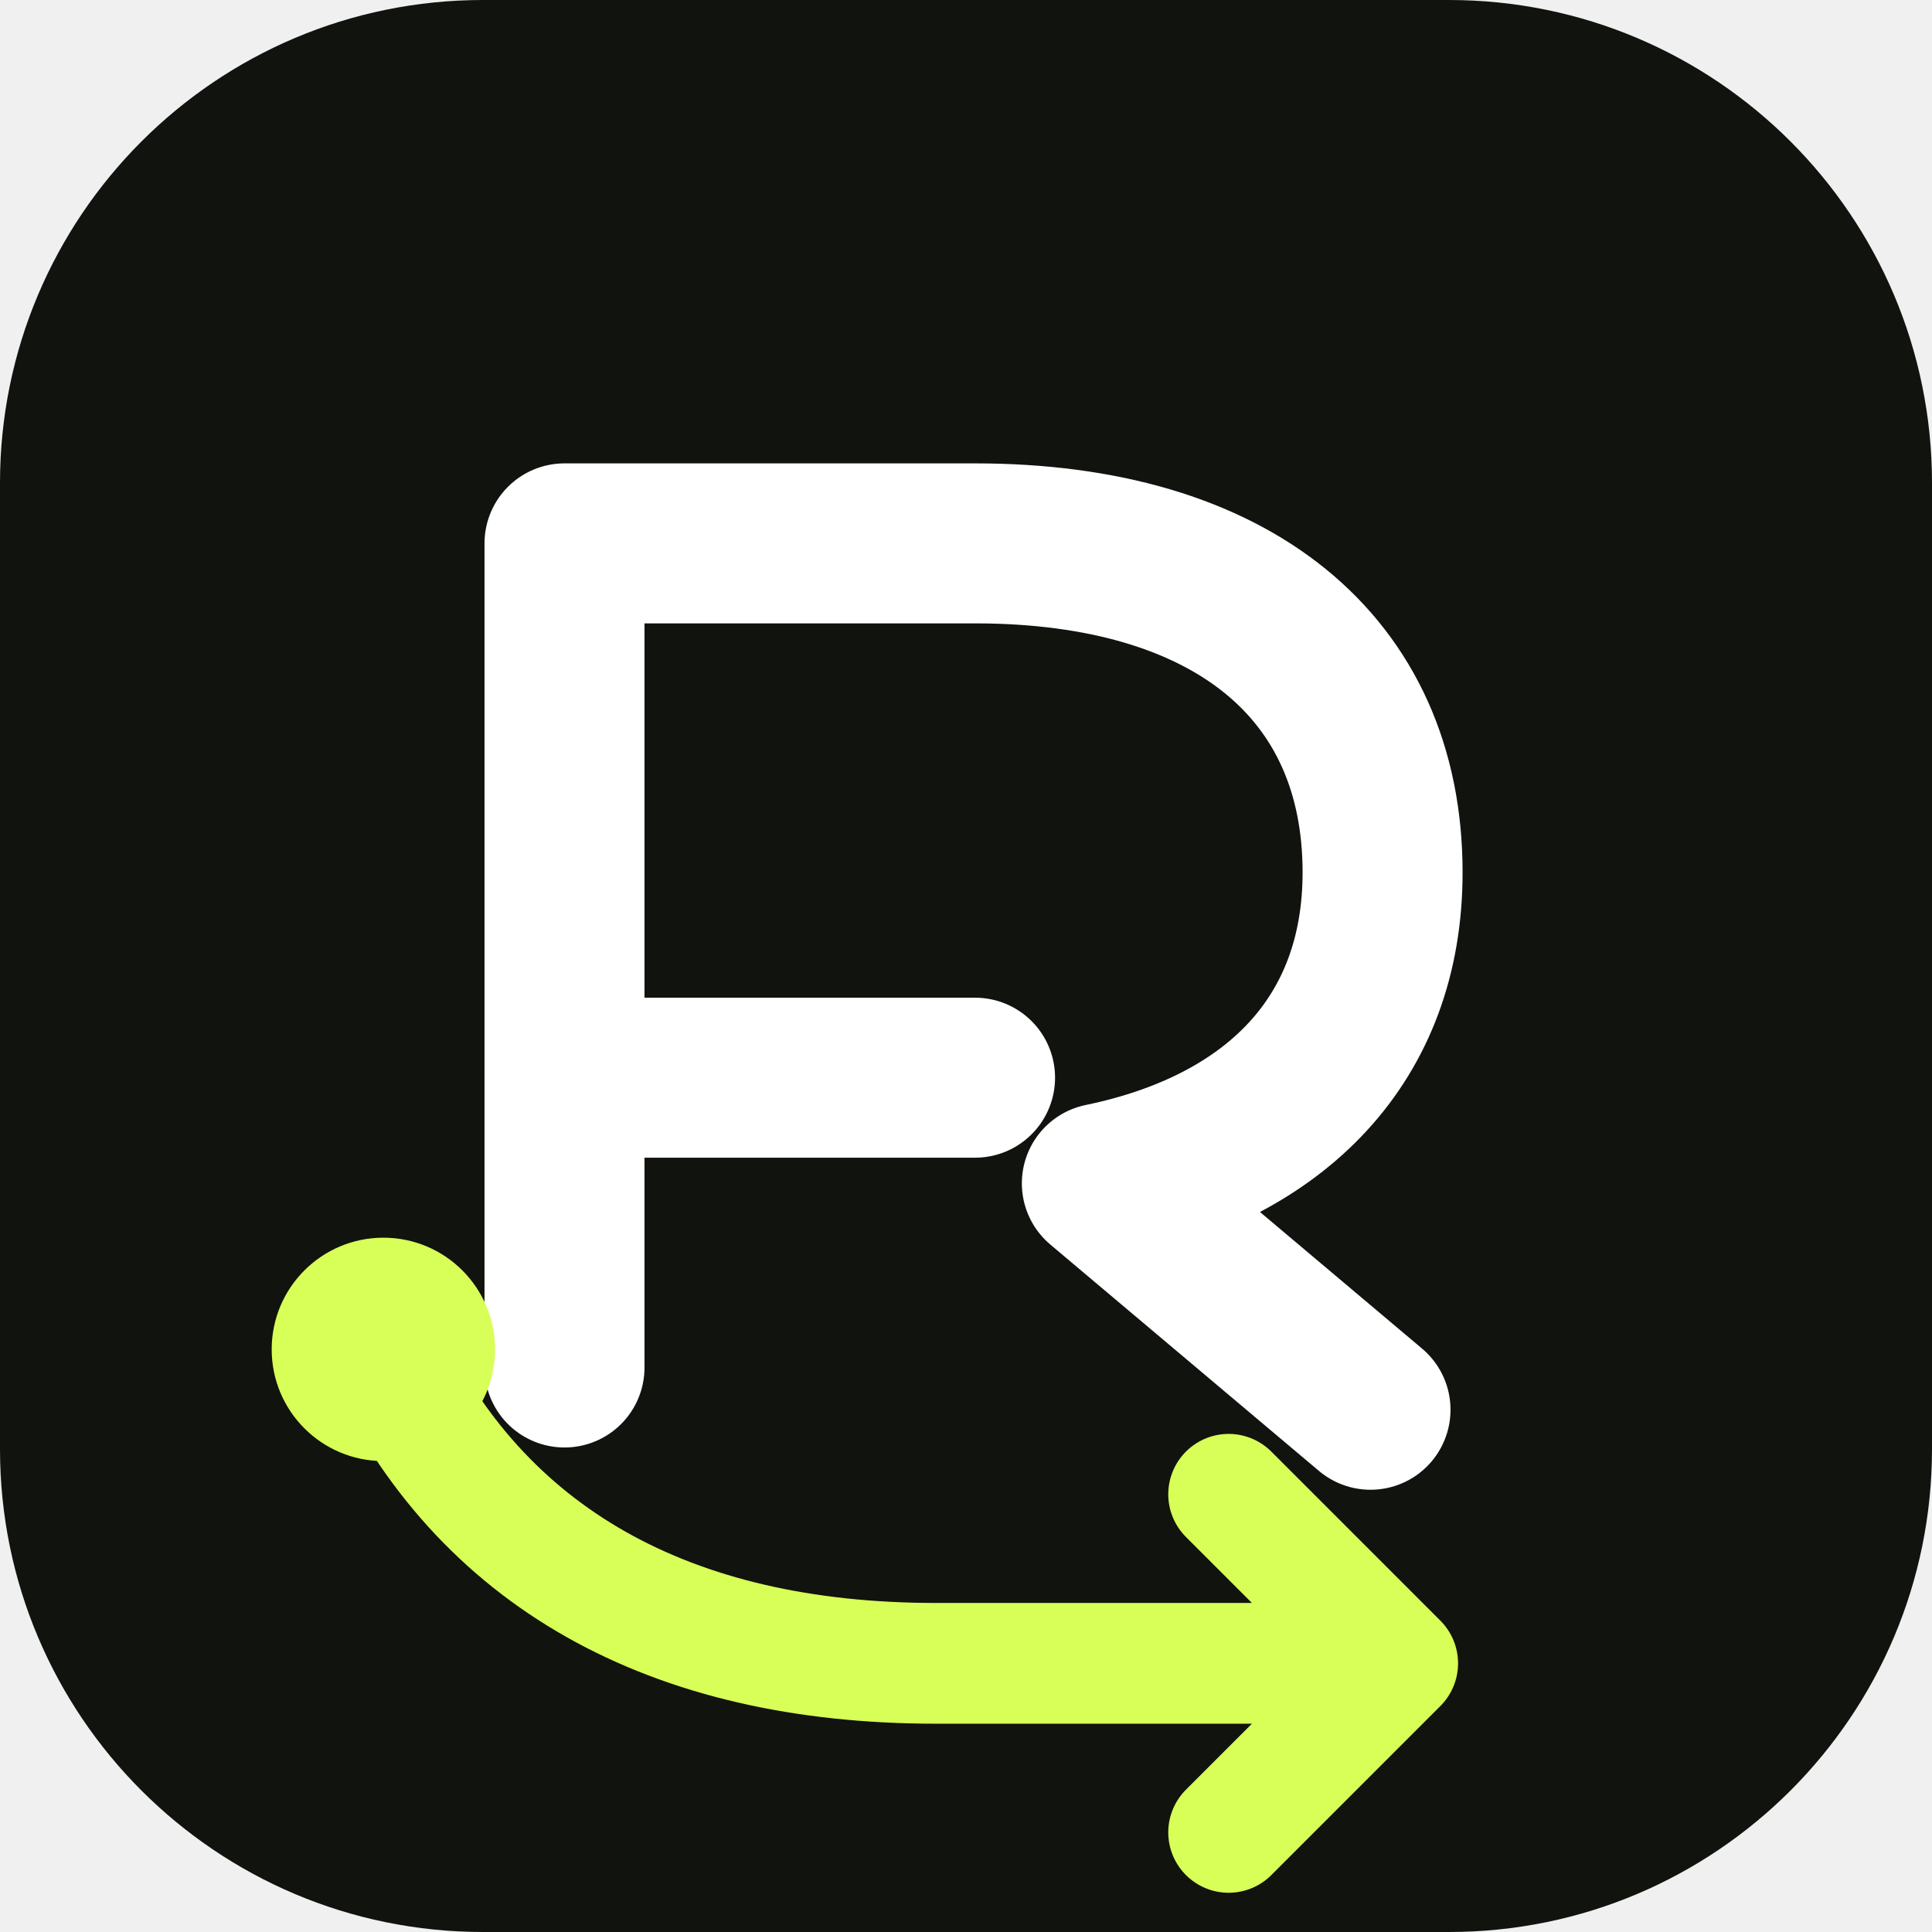
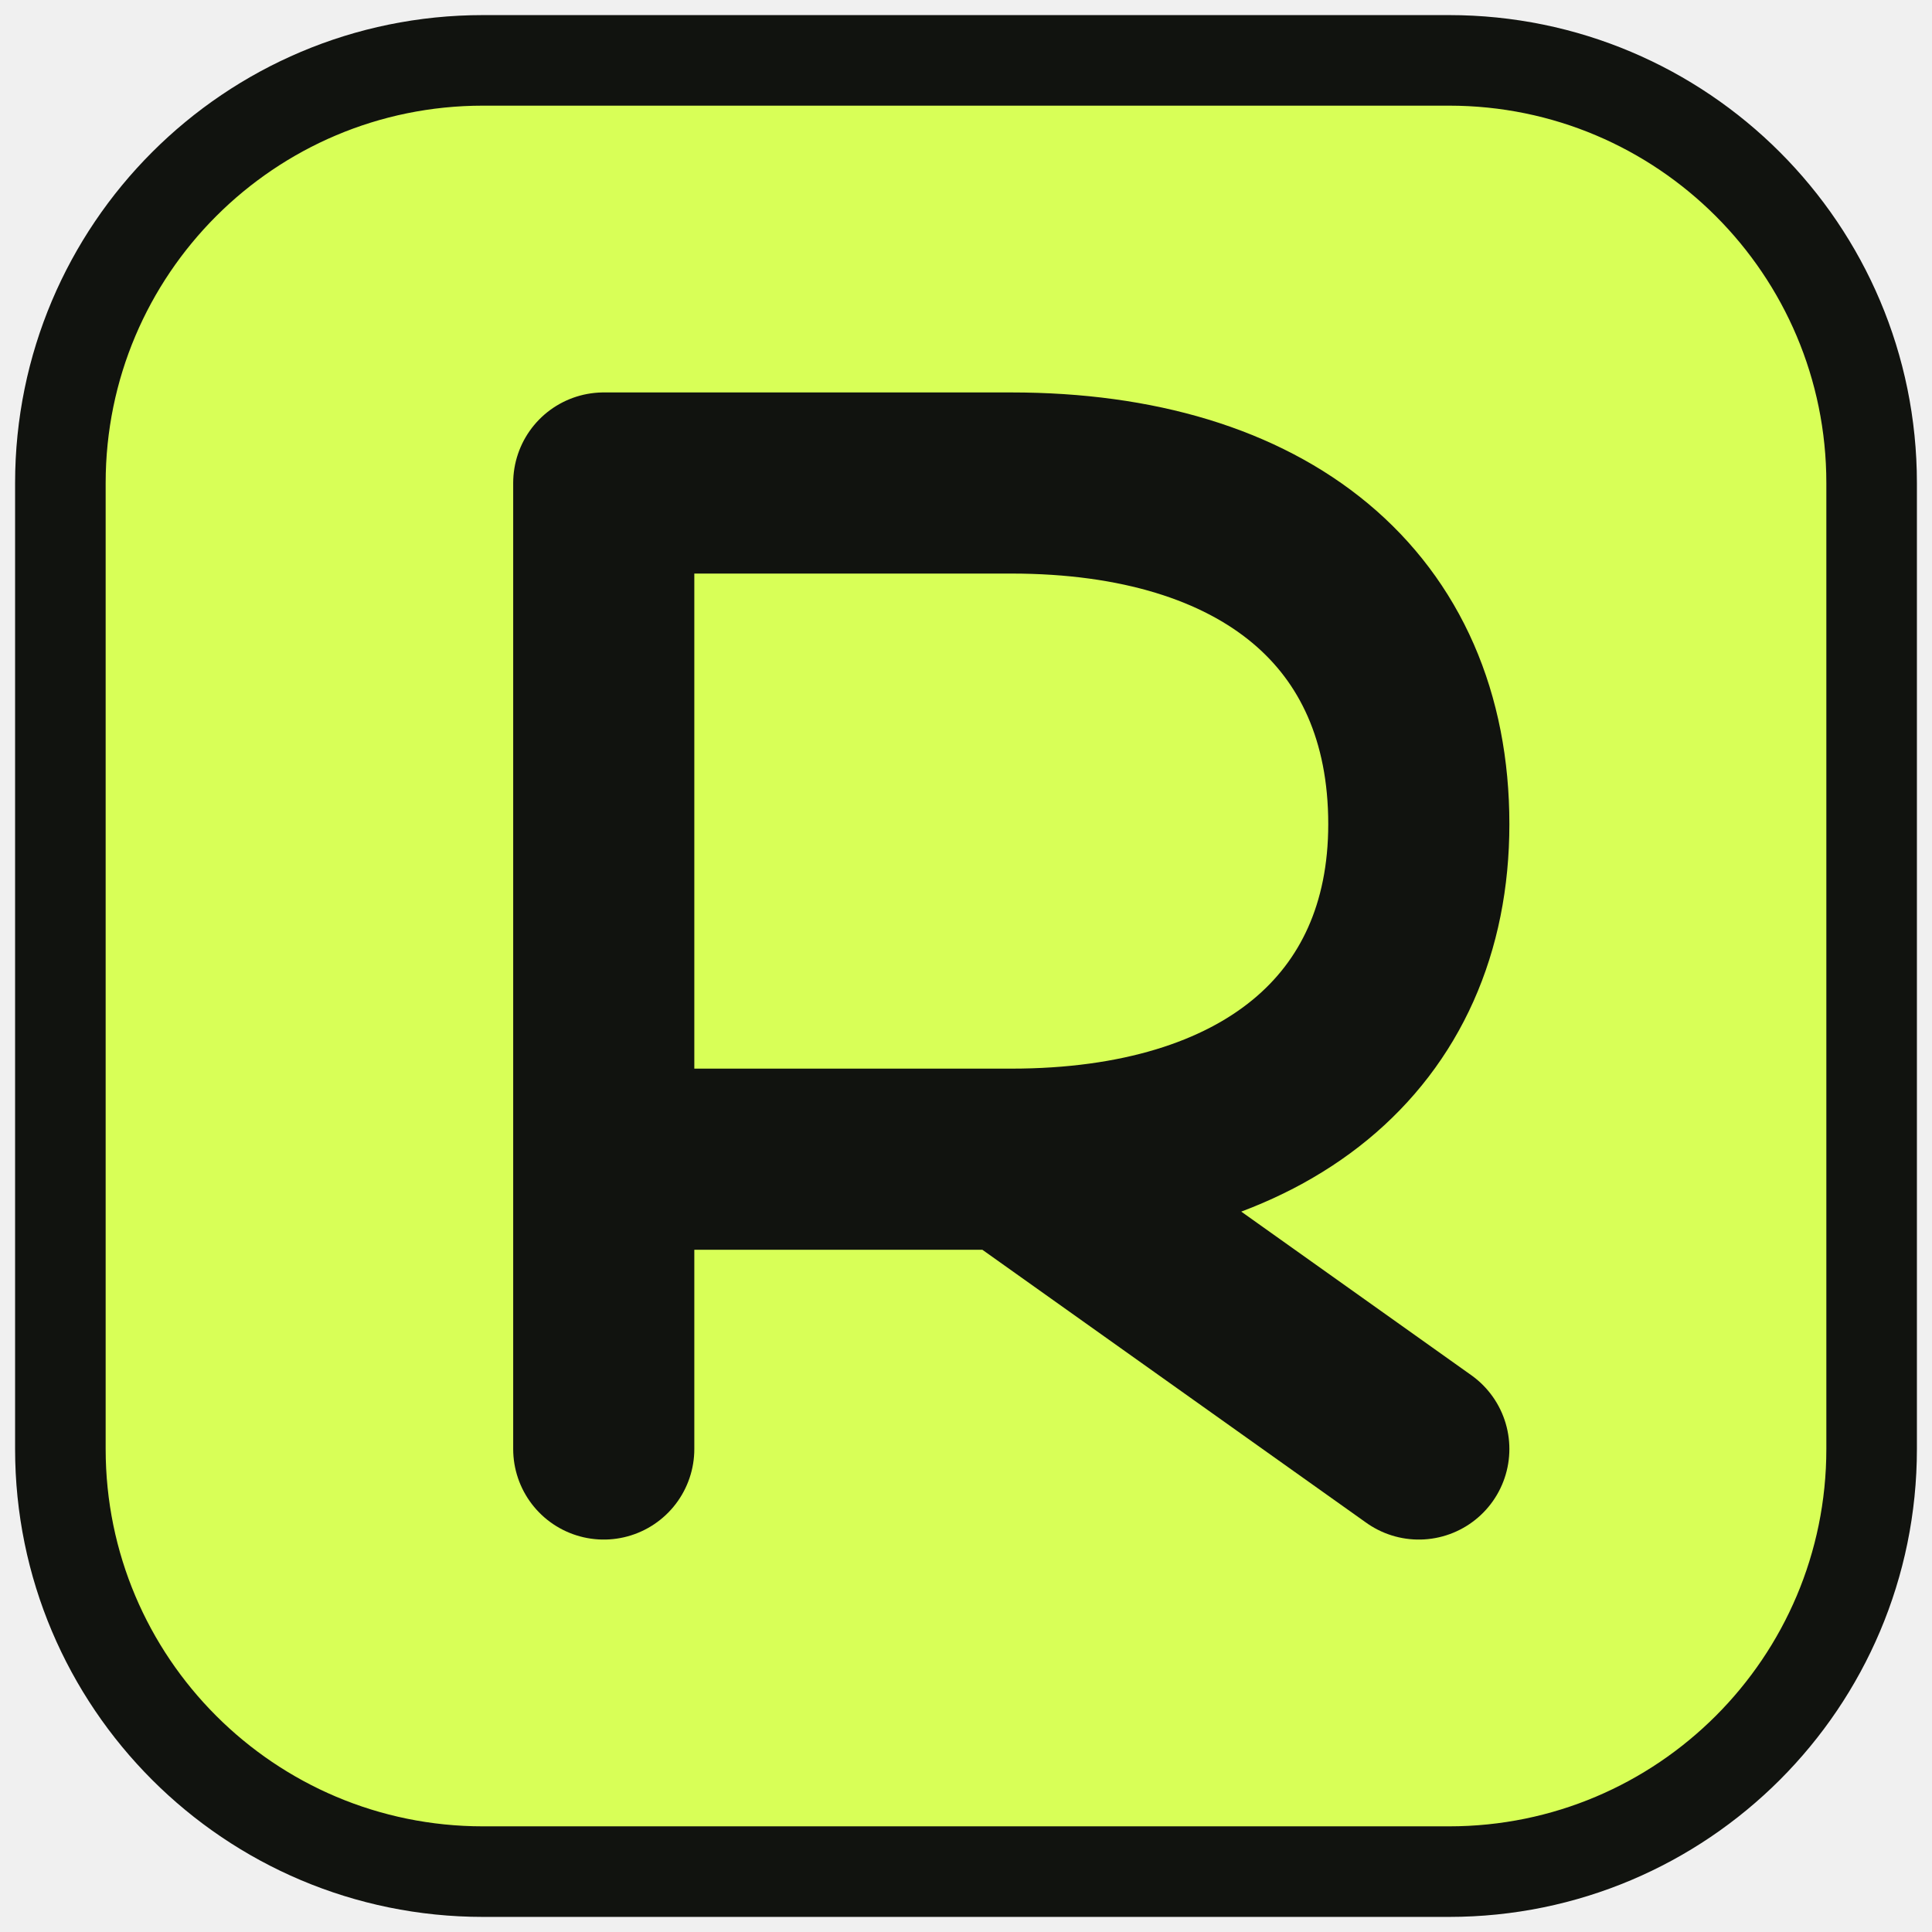
<svg xmlns="http://www.w3.org/2000/svg" viewBox="0 0 64 64">
-   <rect width="64" height="64" rx="16" fill="#11130f" />
-   <path d="M18.7 45.3V18h13.6c8.5 0 13.5 4.1 13.5 10.9 0 5.5-3.5 9.1-9.3 10.3l8.9 7.5" fill="none" stroke="#fff" stroke-linecap="round" stroke-linejoin="round" stroke-width="5.3" />
-   <path d="M18.7 35.7h13.6" fill="none" stroke="#fff" stroke-linecap="round" stroke-width="5.3" />
-   <path d="M12.7 44.7c3.2 6.9 9.5 10.4 18.3 10.4h15.3m-5.6-5.6 5.6 5.6-5.6 5.6" fill="none" stroke="#d8ff57" stroke-linecap="round" stroke-linejoin="round" stroke-width="4" />
-   <circle cx="12.7" cy="44.7" r="3.7" fill="#d8ff57" />
+   <rect x="2" y="2" width="60" height="60" rx="14" fill="#d8ff57" stroke="#11130f" stroke-width="3" />
+   <path d="M20 48V16h13.5c8.4 0 13.5 4.2 13.5 11.3 0 6.9-5.1 11.1-13.5 11.1H20m13.5 0L47 48" fill="none" stroke="#11130f" stroke-linecap="round" stroke-linejoin="round" stroke-width="6" />
</svg>
